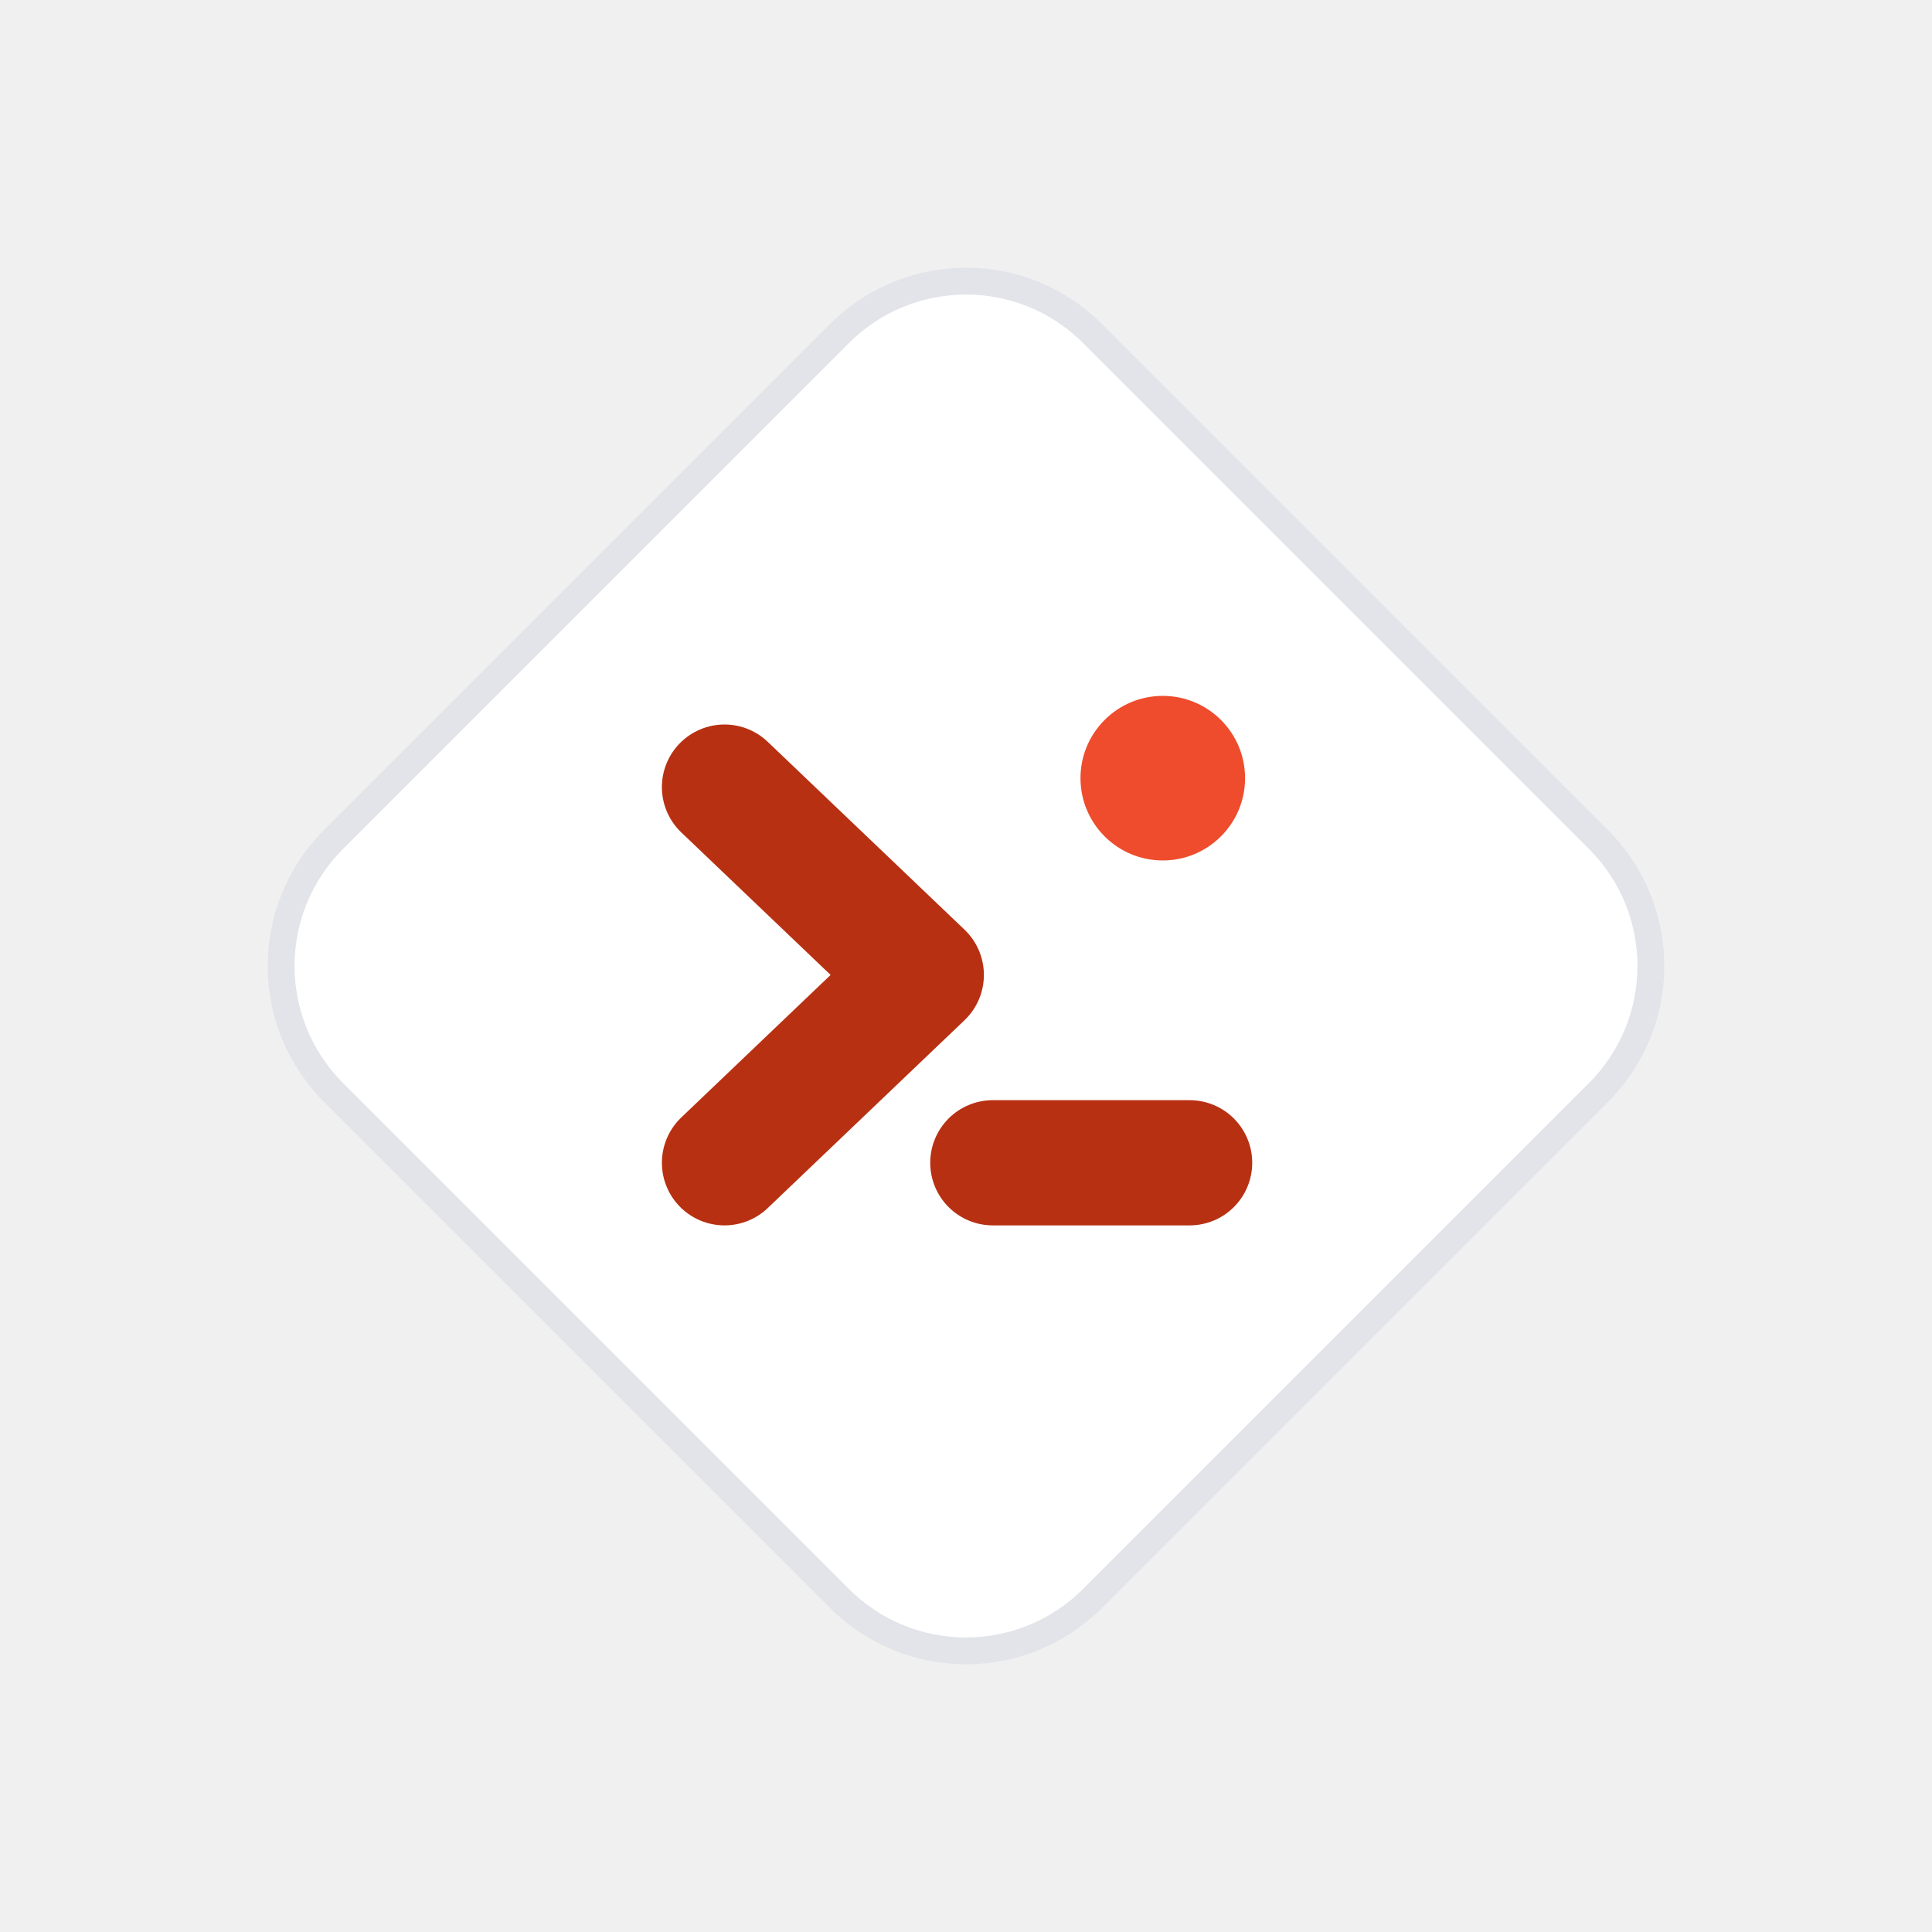
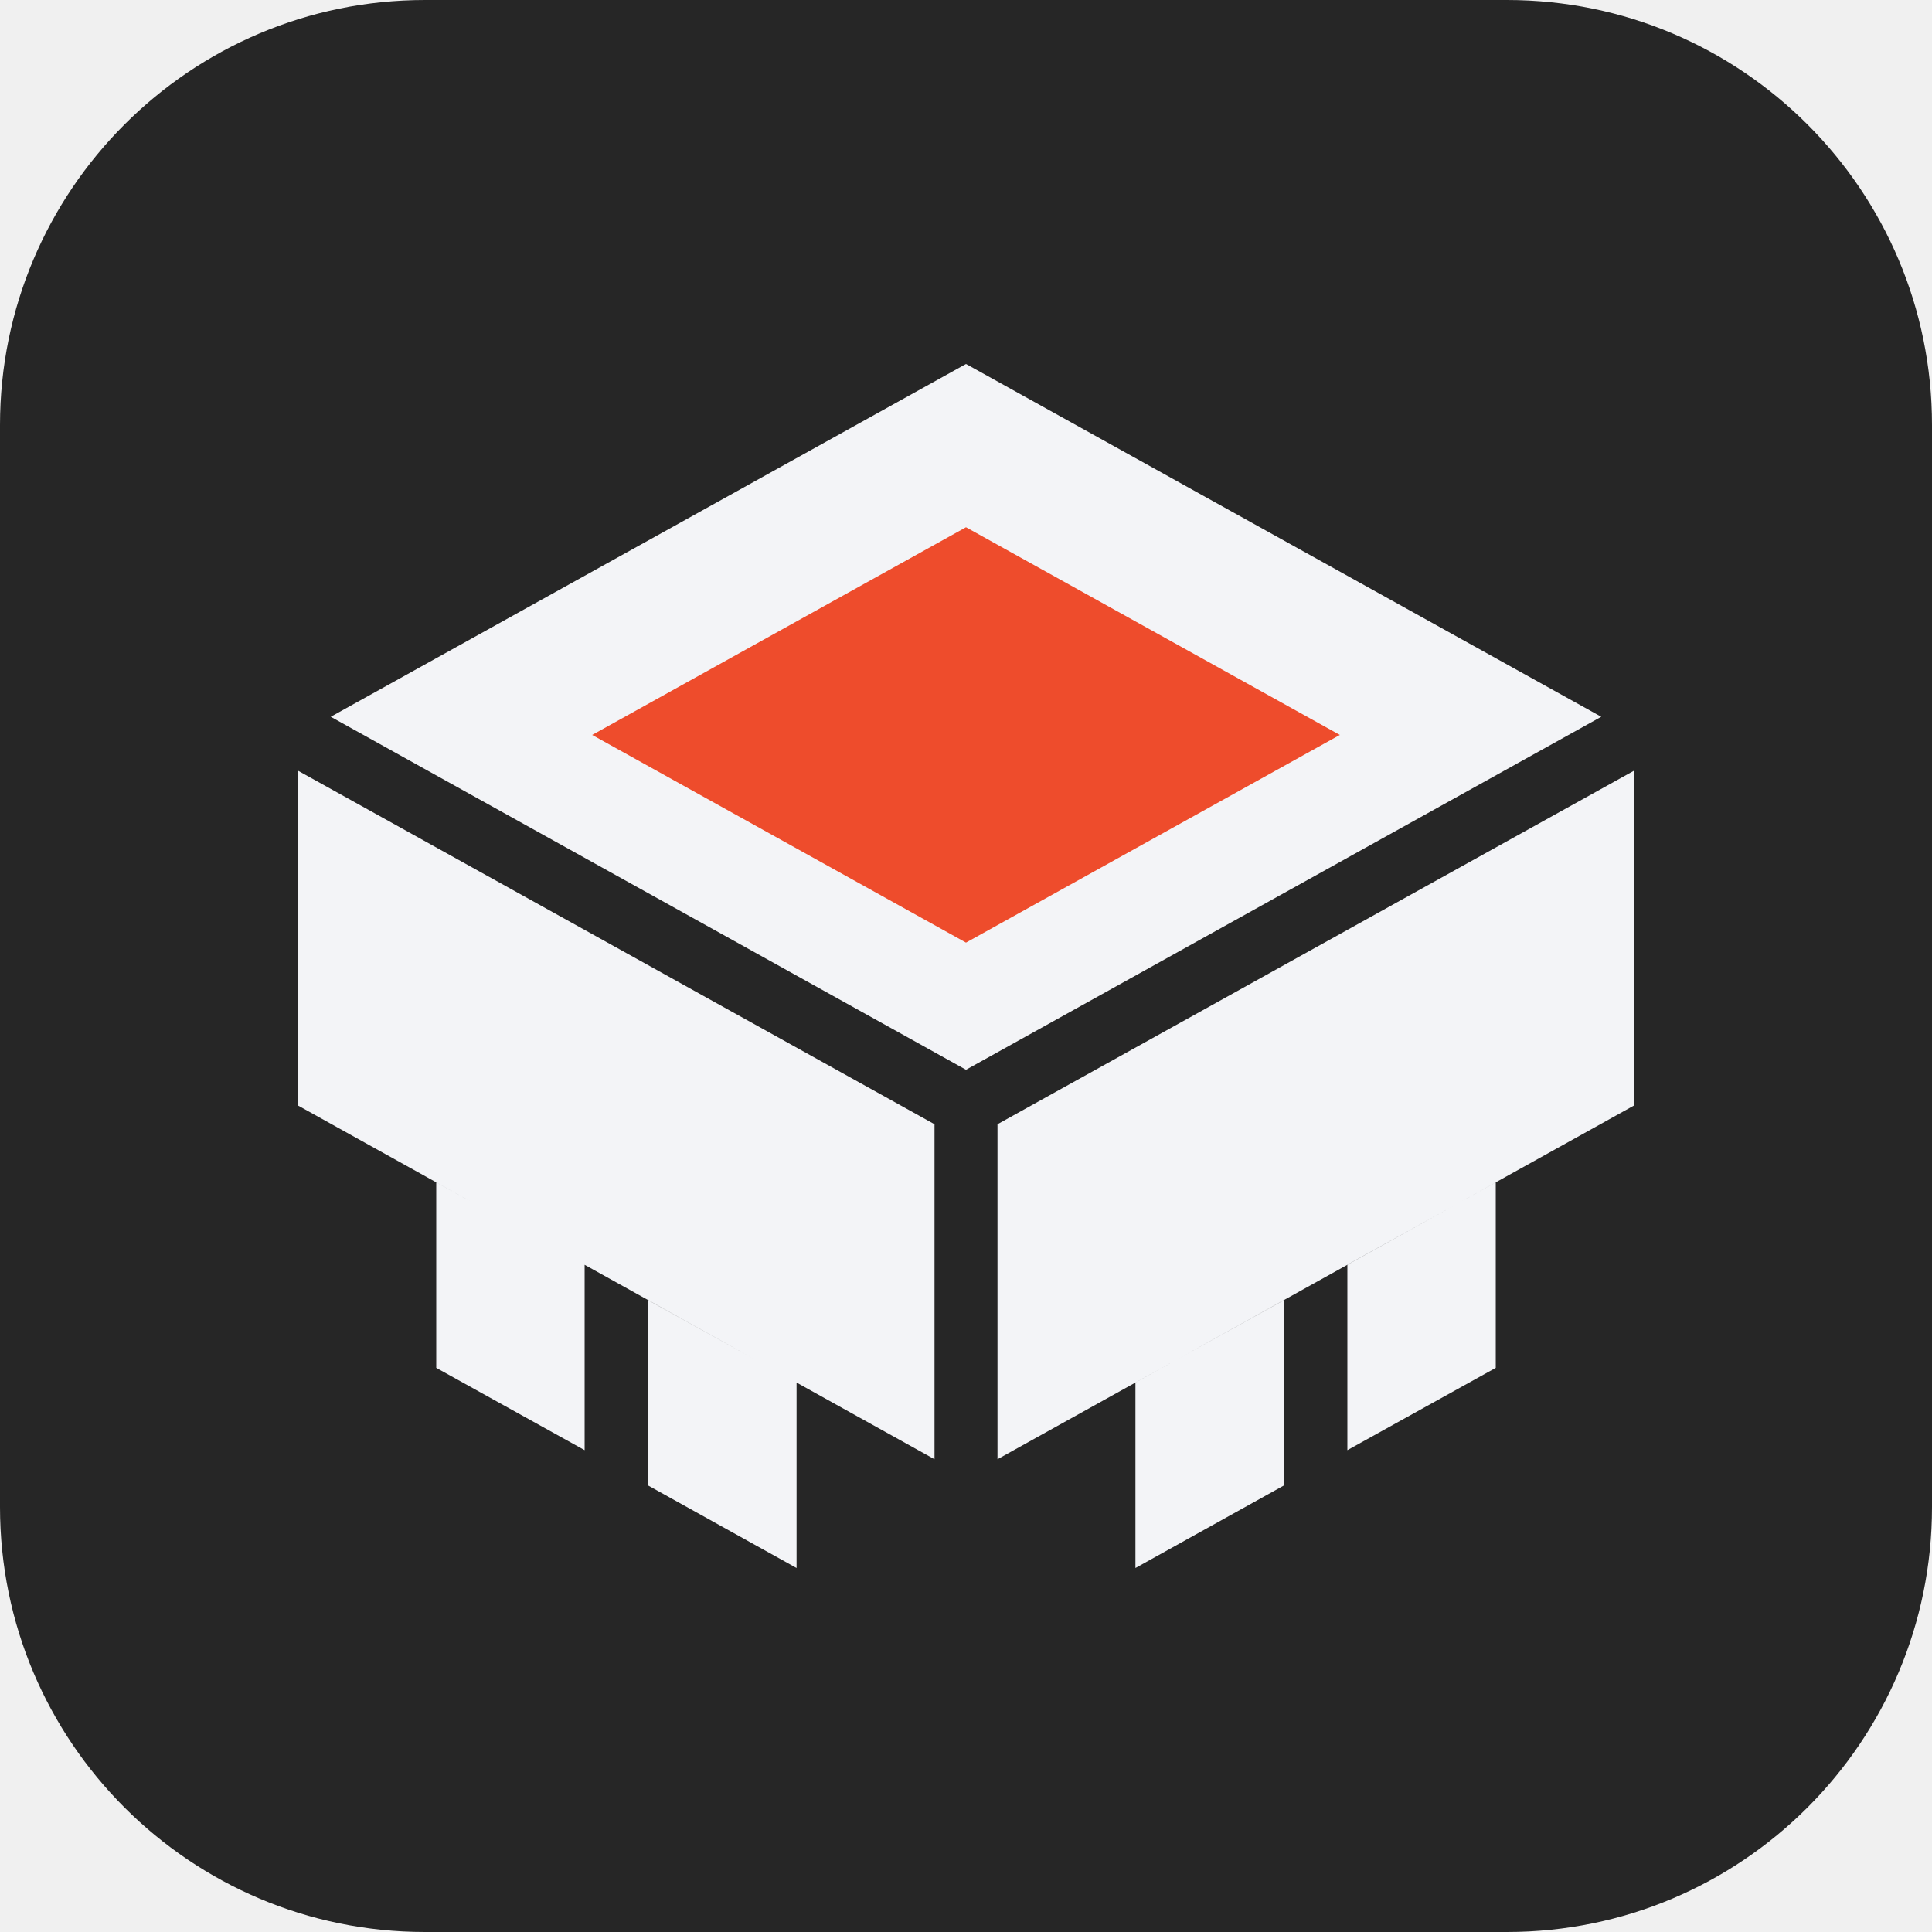
- <svg xmlns="http://www.w3.org/2000/svg" viewBox="0 0 108 108">
-   <rect x="24" y="24" width="60" height="60" rx="10" transform="rotate(45 54 54)" fill="#fff" stroke="#e2e4e9" stroke-width="1.5" />
-   <path d="m40.5 44 11 10.5-11 10.5m15 0h11" fill="none" stroke="#b83012" stroke-width="7" stroke-linecap="round" stroke-linejoin="round" />
-   <circle cx="65" cy="43.5" r="4.6" fill="#ee4c2c" />
+ <svg xmlns="http://www.w3.org/2000/svg" viewBox="0 0 100 100">
+   <rect width="100" height="100" rx="22" fill="#262626" />
+   <path fill="#F3F4F7" d="M50 18.84L82.88 37.1L50 55.37L17.12 37.1ZM15.44 39.9L48.37 58.19L48.37 75.53L15.44 57.23ZM51.63 58.19L84.56 39.9L84.56 57.23L51.63 75.53ZM22.58 61.2L30.26 65.46L30.26 75.06L22.58 70.8ZM77.42 61.2L69.74 65.46L69.74 75.06L77.42 70.8ZM33.55 67.3L41.23 71.56L41.23 81.16L33.55 76.89ZM66.45 67.3L58.77 71.56L58.77 81.16L66.45 76.89Z" />
+   <path fill="#EE4C2C" d="M50 27.29L69.35 38.04L50 48.79L30.65 38.04Z" />
</svg>
